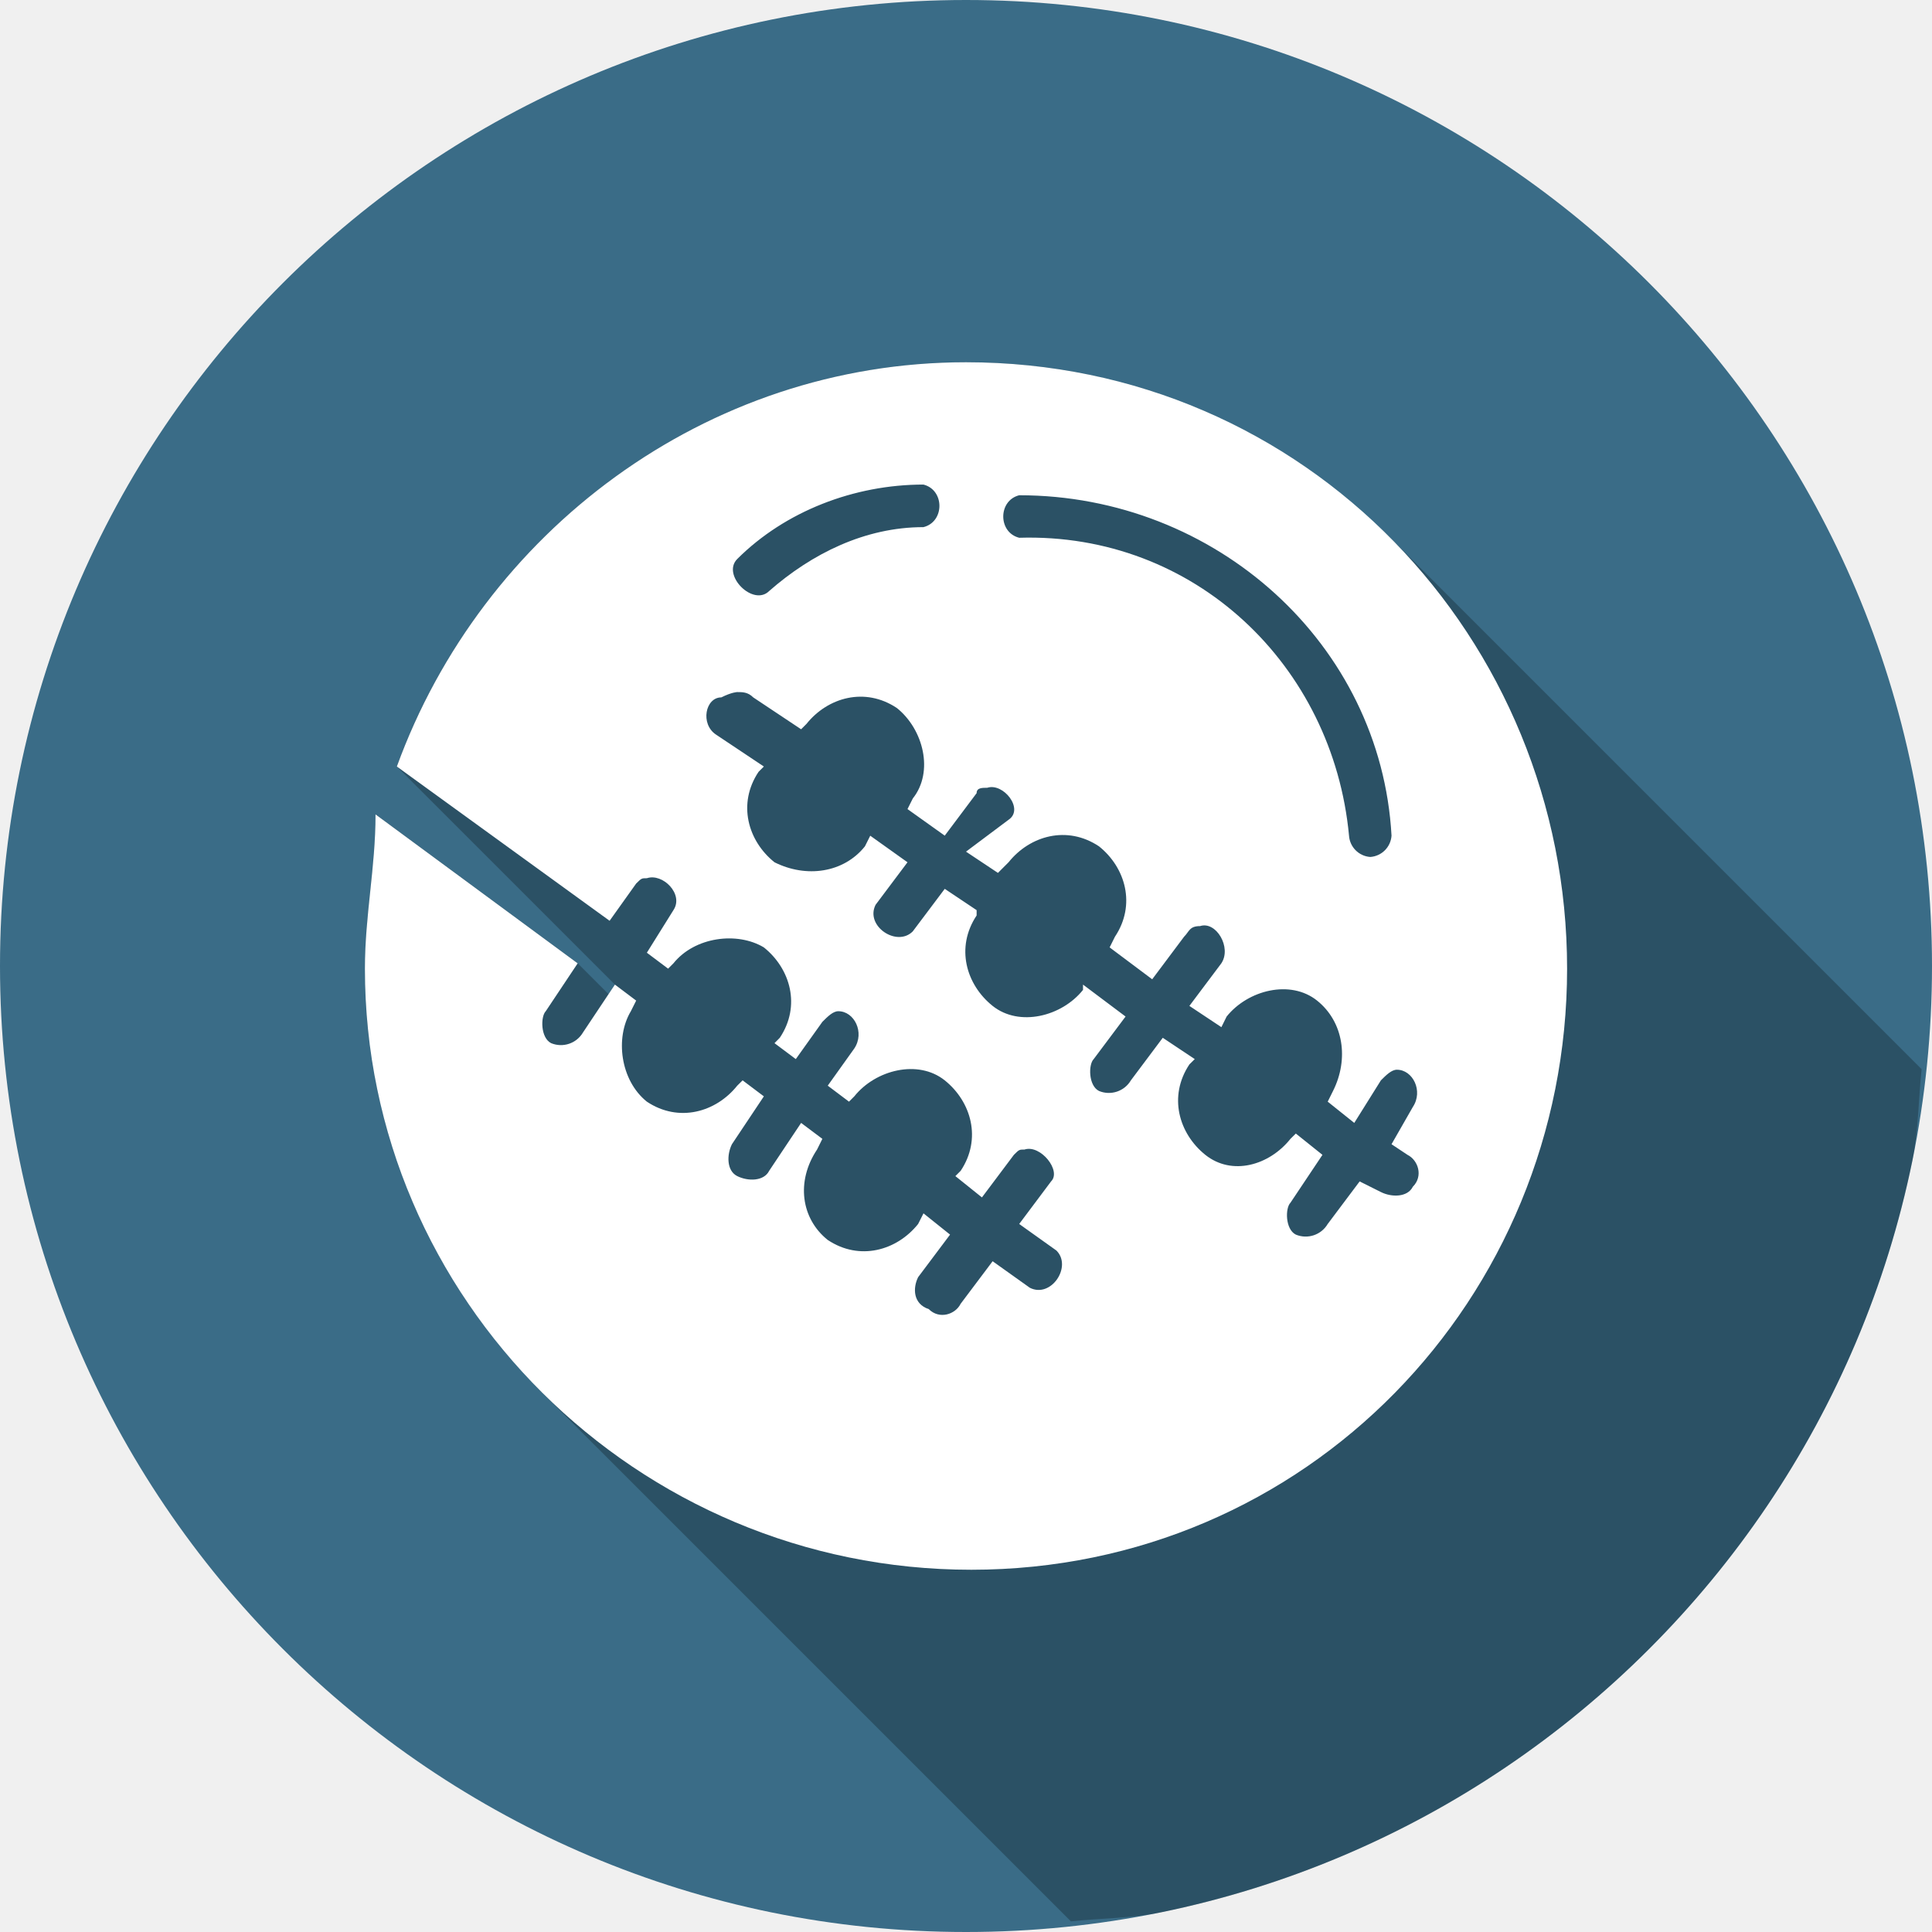
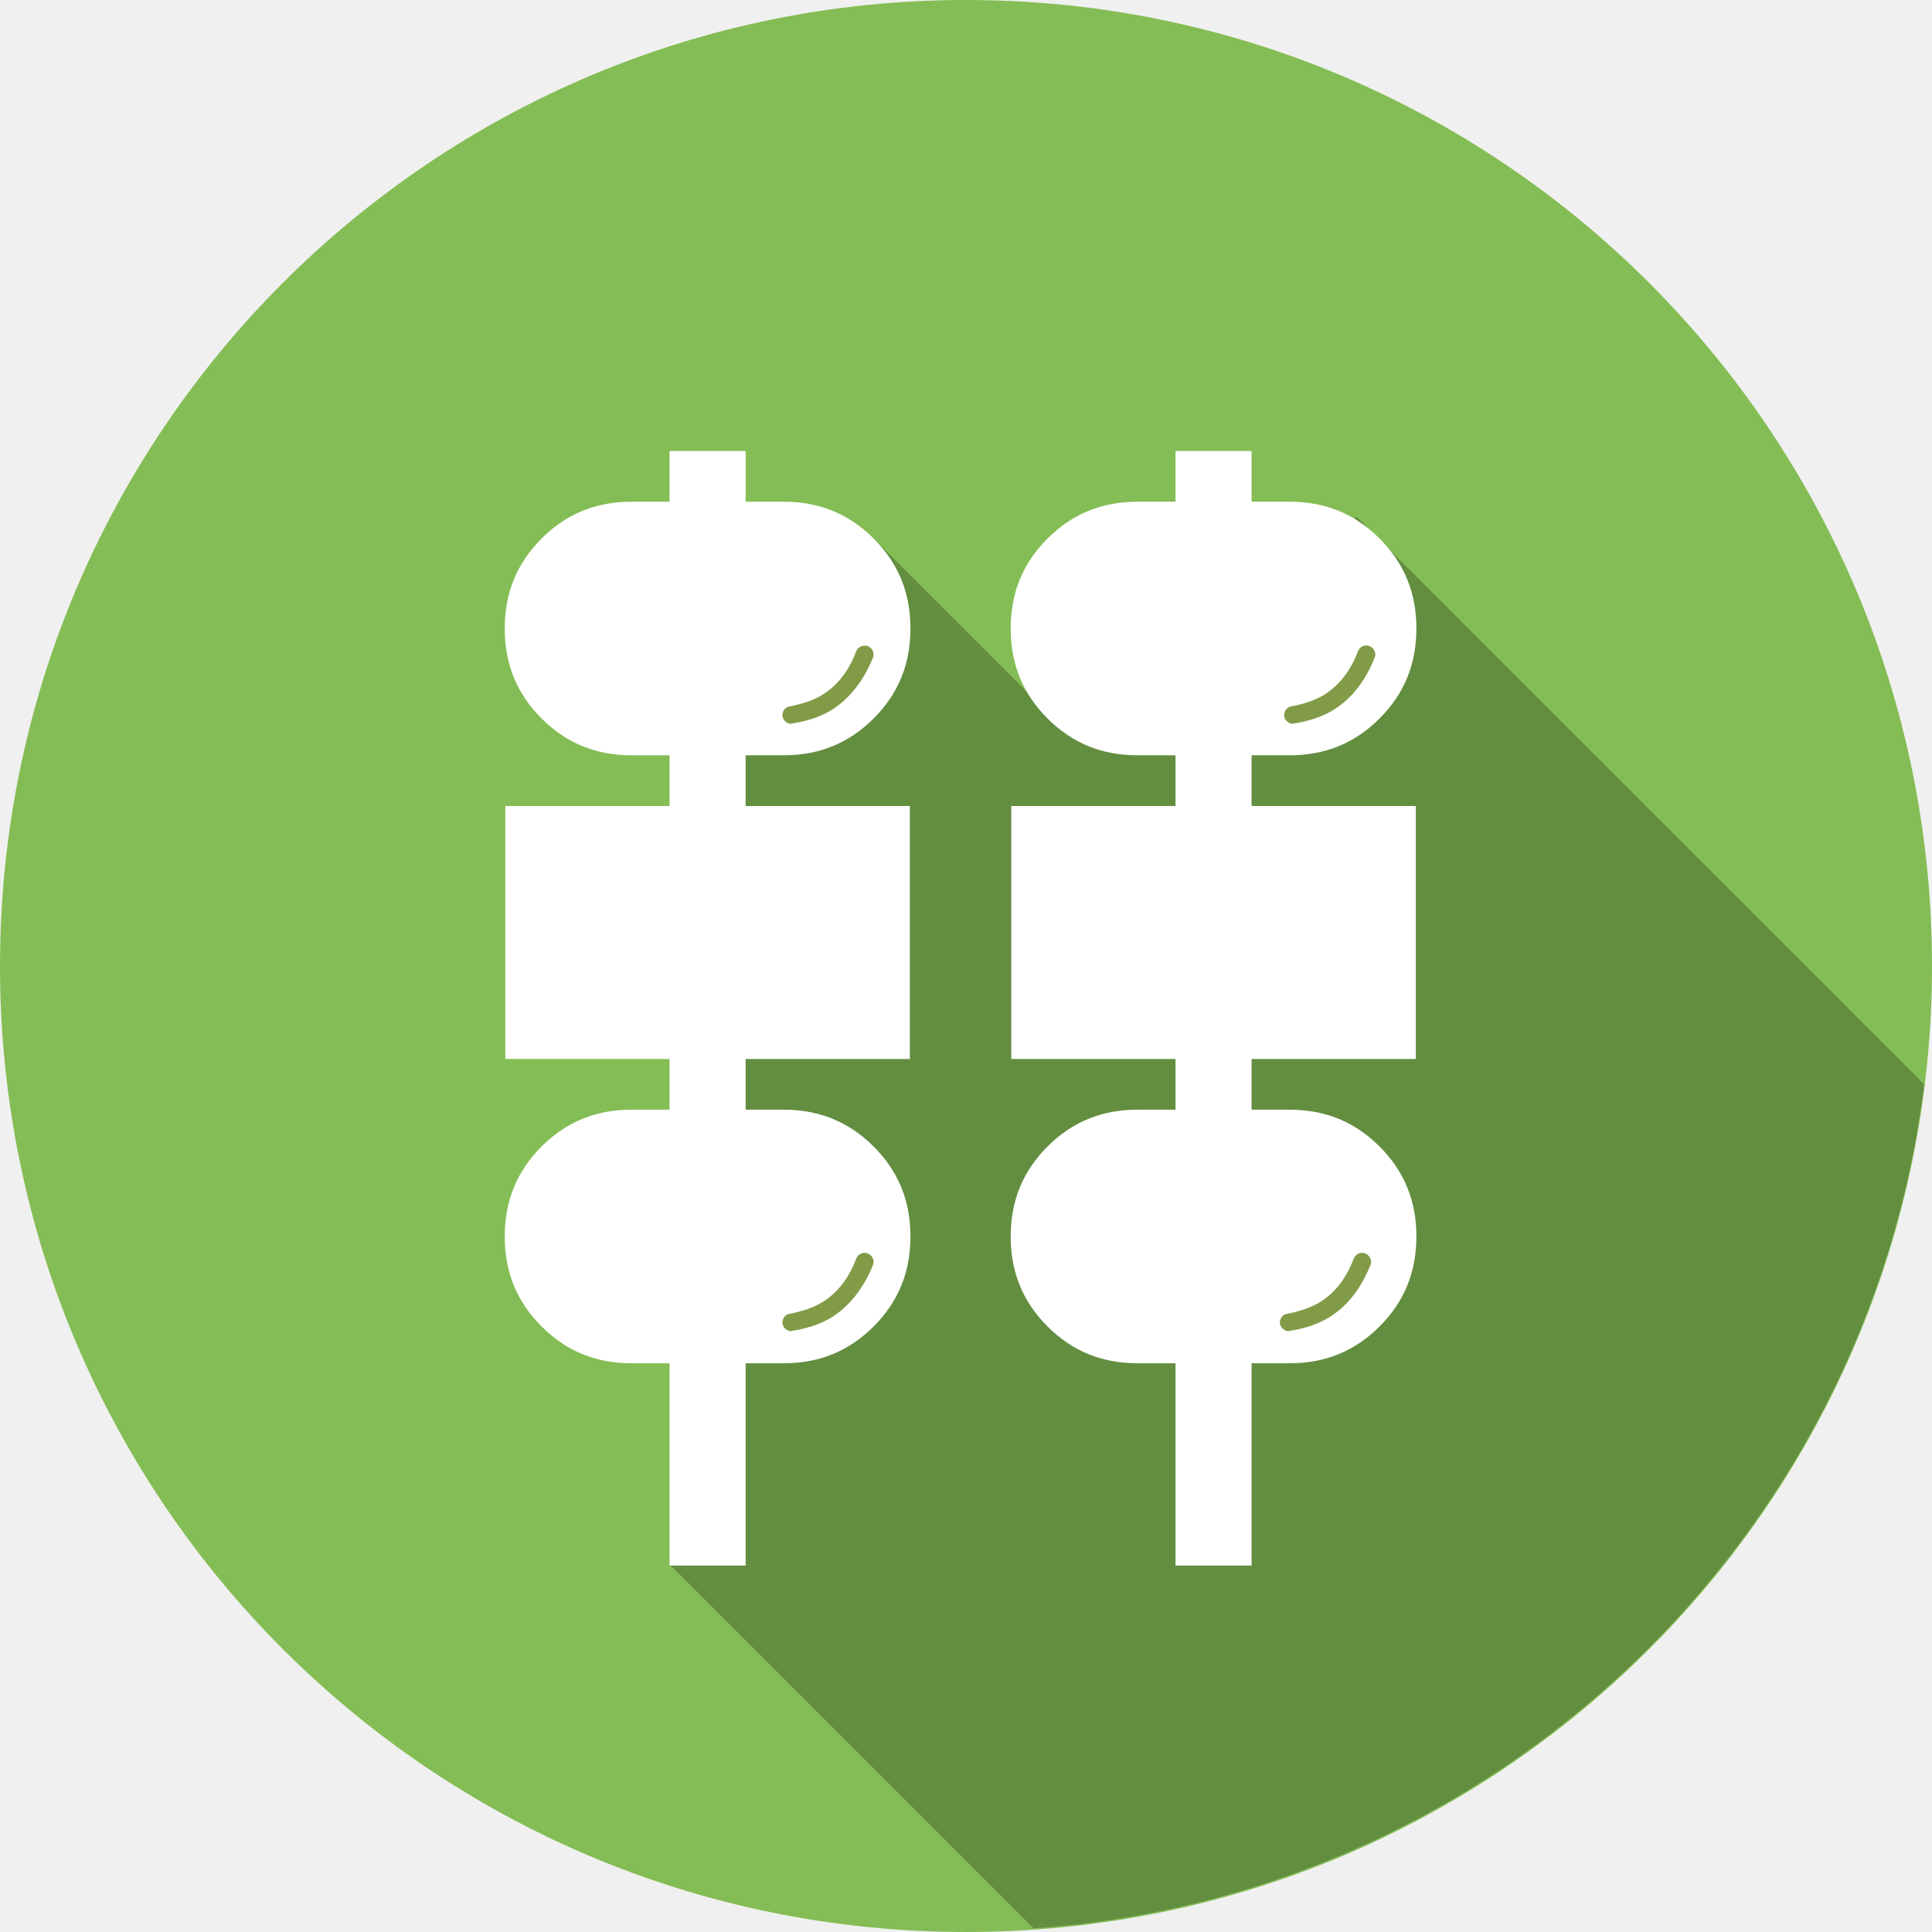
- <svg xmlns="http://www.w3.org/2000/svg" width="48" height="48" viewBox="0 0 32 32" version="1" id="food">
-   <path fill="#3a6c87" d="M32 16c0 8.836-7.164 16-16 16S0 24.836 0 16 7.164 0 16 0s16 7.164 16 16z" />
-   <path d="M17.738 31.824c.495-.054 1.007-.05 1.487-.148a15.887 15.887 0 0 0 5.72-2.408 16.083 16.083 0 0 0 2.367-1.956 15.953 15.953 0 0 0 4.363-8.088c.101-.489.099-1.01.153-1.515l-8.736-8.736-.084-.086c-.11-.11-.23-.21-.346-.315-.105-.095-.206-.194-.314-.285-.137-.114-.281-.217-.424-.324-.11-.082-.215-.169-.328-.246-.146-.1-.3-.188-.451-.28-.125-.075-.246-.156-.374-.226-.14-.077-.287-.143-.431-.213-.147-.071-.29-.147-.442-.21-.14-.06-.288-.106-.431-.16-.16-.058-.317-.126-.48-.177-.15-.046-.304-.077-.456-.117-.168-.044-.333-.096-.506-.13-.003-.002-.006-.002-.01-.003a9.98 9.98 0 0 0-.974-.148h-.004C16.697 6.018 16.351 6 16 6c-4.317 0-8.018 2.819-9.428 6.695l3.614 3.614-.106.158-.512-.512-3.347-2.467c0 .881-.176 1.676-.176 2.557 0 .34.017.676.05 1.008.016.148.047.292.07.44.026.182.046.368.083.548l.02.078c.063.295.139.585.228.87.032.1.073.195.108.294.072.207.14.415.226.615.05.117.112.228.166.342.084.177.163.355.256.526.076.14.165.27.248.406.084.137.162.28.252.412.11.162.234.315.353.47.075.098.143.2.221.294.11.132.231.256.348.382.097.106.187.217.289.319l.021.021 8.754 8.754z" opacity=".25" />
-   <path fill="#fff" d="M16 6c-4.317 0-8.018 2.82-9.427 6.696l3.524 2.555.44-.617c.089-.088.089-.088.177-.088.264-.088.616.265.44.529l-.44.705.352.264.088-.088c.353-.44 1.057-.529 1.498-.264.44.352.617.969.264 1.497l-.088.089.353.264.44-.617c.088-.088.176-.176.264-.176.265 0 .441.352.265.617l-.44.616.352.265.088-.088c.352-.44 1.057-.617 1.498-.265.44.353.616.97.264 1.498l-.088.088.44.353.529-.705c.088-.088.088-.088.176-.088.264-.088.617.352.44.528l-.528.705.617.44c.264.265-.088.794-.44.617l-.617-.44-.53.705c-.087.176-.352.264-.528.088-.264-.088-.264-.353-.176-.529l.529-.705-.44-.352-.089.176c-.352.44-.97.617-1.498.264-.44-.352-.528-.969-.176-1.497l.088-.177-.352-.264-.529.793c-.088.176-.352.176-.529.088-.176-.088-.176-.352-.088-.528l.529-.793-.352-.265-.089.088c-.352.44-.969.617-1.497.265-.44-.353-.529-1.058-.265-1.498l.088-.176-.352-.265-.529.793a.424.424 0 0 1-.528.177c-.176-.089-.176-.441-.088-.53l.528-.792-3.348-2.467c0 .881-.176 1.674-.176 2.555 0 5.463 4.493 9.956 10.044 9.956 5.55 0 9.868-4.493 9.868-9.956C25.956 10.581 21.639 6 16 6zm-.705 2.026c.353.089.353.617 0 .705-.969 0-1.85.44-2.555 1.058-.264.264-.793-.265-.529-.53.793-.792 1.939-1.233 3.084-1.233zm1.586.177c3.26 0 5.991 2.467 6.167 5.638a.379.379 0 0 1-.352.353.379.379 0 0 1-.352-.353c-.265-2.819-2.555-5.022-5.463-4.934-.352-.088-.352-.616 0-.704zm-4.67 3.26c.089 0 .177 0 .265.088l.793.528.088-.088c.352-.44.969-.617 1.498-.264.44.352.616 1.057.264 1.498l-.088.176.617.44.528-.704c0-.089.088-.089.176-.089.265-.088.617.353.353.53l-.705.528.529.352.176-.176c.352-.44.969-.617 1.498-.264.44.352.616.969.264 1.497l-.088.177.705.528.528-.705c.088-.088.088-.176.265-.176.264-.088.528.353.352.617l-.529.705.53.352.087-.176c.353-.44 1.057-.617 1.498-.264.44.352.529.969.264 1.497l-.088.177.44.352.441-.705c.088-.088.176-.176.265-.176.264 0 .44.352.264.617l-.353.617.265.176c.176.088.264.352.088.528-.088.177-.353.177-.529.088l-.352-.176-.529.705a.424.424 0 0 1-.528.176c-.177-.088-.177-.44-.089-.528l.53-.793-.441-.353-.089.088c-.352.441-.969.617-1.41.265-.44-.353-.616-.97-.264-1.498l.089-.088-.53-.353-.528.705a.424.424 0 0 1-.528.176c-.177-.088-.177-.44-.088-.528l.528-.705-.705-.529v.088c-.352.441-1.057.617-1.497.265-.441-.353-.617-.97-.265-1.498v-.088l-.528-.353-.53.705c-.263.265-.792-.088-.616-.44l.529-.705-.617-.44-.088.176c-.352.44-.97.528-1.498.264-.44-.352-.617-.97-.264-1.498l.088-.088-.793-.529c-.264-.176-.176-.616.088-.616.176-.088.264-.088.264-.088z" />
+ <svg xmlns="http://www.w3.org/2000/svg" width="32" height="32" viewBox="0 0 32 32" fill="none">
+   <path d="M32 16C32 24.84 24.84 32 16 32C7.16 32 0 24.84 0 16C0 7.16 7.16 0 16 0C24.84 0 32 7.16 32 16Z" fill="#84BD55" />
+   <path opacity="0.25" d="M17.11 31.94C24.77 31.41 30.94 25.51 31.87 17.96L22.88 8.97L22.47 8.56L17.63 12.08L14.49 8.94L11.71 9.74L12.04 16.04L11.1 25.92L17.12 31.94H17.11Z" fill="black" />
+   <path d="M12.98 12.51C13.57 12.51 14.06 12.31 14.47 11.9C14.88 11.49 15.08 11 15.08 10.41C15.08 9.82 14.88 9.33 14.47 8.92C14.06 8.51 13.57 8.31 12.98 8.31H12.35V7.47H11.09V8.31H10.46C9.87 8.31 9.38 8.51 8.97 8.92C8.56 9.33 8.36 9.82 8.36 10.41C8.36 11 8.56 11.49 8.97 11.9C9.38 12.31 9.87 12.51 10.46 12.51H11.09V13.35H8.37V17.54H11.09V18.38H10.46C9.87 18.38 9.38 18.58 8.97 18.99C8.56 19.4 8.36 19.89 8.36 20.48C8.36 21.07 8.56 21.56 8.97 21.97C9.38 22.38 9.87 22.58 10.46 22.58H11.09V25.93H12.35V22.58H12.98C13.57 22.58 14.06 22.38 14.47 21.97C14.88 21.56 15.08 21.07 15.08 20.48C15.08 19.89 14.88 19.4 14.47 18.99C14.06 18.58 13.57 18.38 12.98 18.38H12.35V17.54H15.07V13.35H12.35V12.51H12.98Z" fill="white" />
+   <path d="M20.73 12.51H21.36C21.95 12.51 22.44 12.31 22.85 11.9C23.26 11.49 23.46 11 23.46 10.41C23.46 9.82 23.26 9.33 22.85 8.92C22.44 8.51 21.95 8.31 21.36 8.31H20.73V7.47H19.47V8.31H18.84C18.25 8.31 17.76 8.51 17.35 8.92C16.94 9.33 16.74 9.82 16.74 10.41C16.74 11 16.94 11.49 17.35 11.9C17.76 12.31 18.25 12.51 18.84 12.51H19.47V13.35H16.75V17.54H19.47V18.38H18.84C18.25 18.38 17.76 18.58 17.35 18.99C16.94 19.4 16.74 19.89 16.74 20.48C16.74 21.07 16.94 21.56 17.35 21.97C17.76 22.38 18.25 22.58 18.84 22.58H19.47V25.93H20.73V22.58H21.36C21.95 22.58 22.44 22.38 22.85 21.97C23.26 21.56 23.46 21.07 23.46 20.48C23.46 19.89 23.26 19.4 22.85 18.99C22.44 18.58 21.95 18.38 21.36 18.38H20.73V17.54H23.45V13.35H20.73V12.51Z" fill="white" />
+   <path d="M21.42 11.99C21.35 11.99 21.29 11.94 21.27 11.87C21.26 11.79 21.31 11.71 21.39 11.7C21.55 11.67 21.78 11.61 21.96 11.49C22.25 11.3 22.41 11.01 22.49 10.79C22.52 10.71 22.61 10.67 22.68 10.7C22.76 10.73 22.8 10.82 22.77 10.89C22.67 11.14 22.48 11.5 22.13 11.73C21.91 11.88 21.64 11.95 21.45 11.98C21.45 11.98 21.43 11.98 21.42 11.98V11.99Z" fill="#819B47" />
+   <path d="M13.11 11.99C13.04 11.99 12.98 11.94 12.96 11.87C12.95 11.79 13 11.71 13.08 11.7C13.24 11.67 13.47 11.61 13.65 11.49C13.94 11.3 14.1 11.01 14.18 10.79C14.21 10.71 14.3 10.68 14.37 10.7C14.45 10.73 14.49 10.82 14.46 10.89C14.36 11.14 14.17 11.49 13.82 11.73C13.6 11.88 13.33 11.95 13.14 11.98C13.14 11.98 13.12 11.98 13.11 11.98V11.99Z" fill="#819B47" />
+   <path d="M13.11 22.05C13.04 22.05 12.98 22 12.96 21.93C12.95 21.85 13 21.77 13.08 21.76C13.24 21.73 13.47 21.67 13.65 21.55C13.94 21.36 14.1 21.07 14.18 20.85C14.21 20.77 14.3 20.73 14.37 20.76C14.45 20.79 14.49 20.88 14.46 20.95C14.36 21.2 14.17 21.55 13.82 21.79C13.6 21.94 13.33 22.01 13.14 22.04C13.14 22.04 13.12 22.04 13.11 22.04V22.05Z" fill="#819B47" />
+   <path d="M21.35 22.05C21.28 22.05 21.22 22 21.2 21.93C21.19 21.85 21.24 21.77 21.32 21.76C21.48 21.73 21.71 21.67 21.89 21.55C22.18 21.36 22.34 21.07 22.42 20.85C22.45 20.77 22.54 20.73 22.61 20.76C22.69 20.79 22.73 20.88 22.7 20.95C22.6 21.2 22.41 21.56 22.06 21.79C21.84 21.94 21.57 22.01 21.38 22.04C21.38 22.04 21.36 22.04 21.35 22.04V22.05Z" fill="#819B47" />
</svg>
